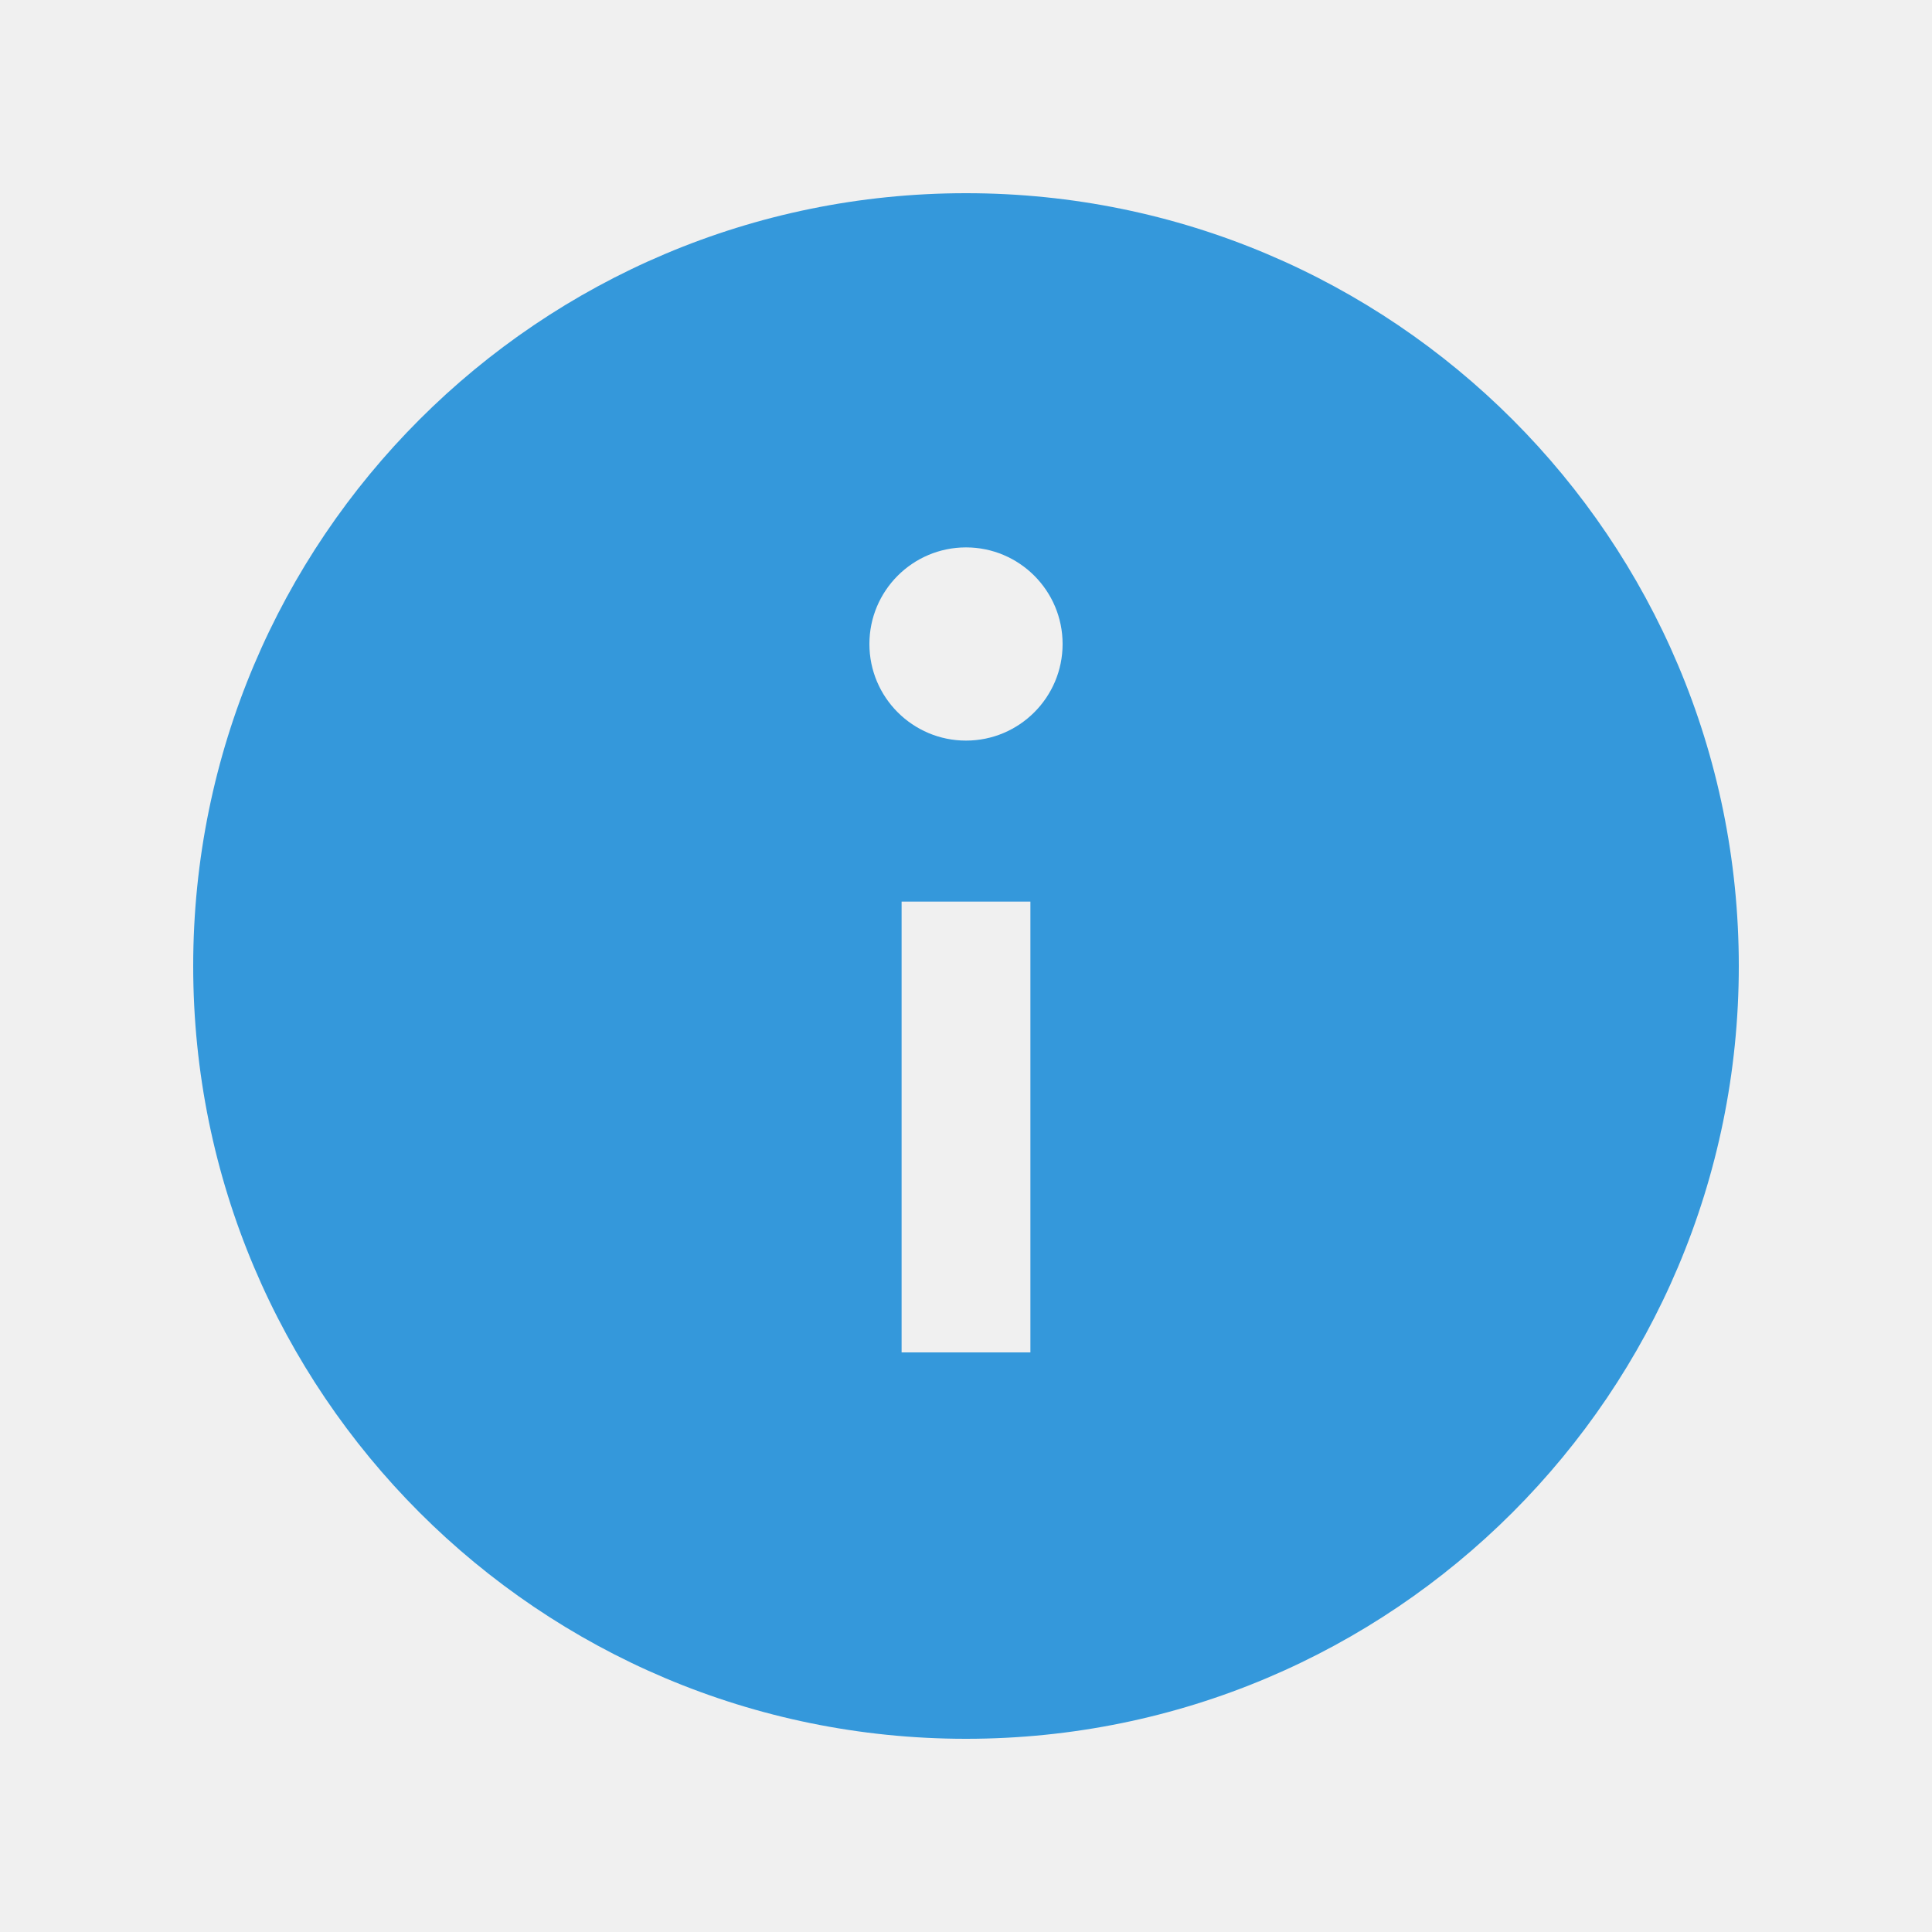
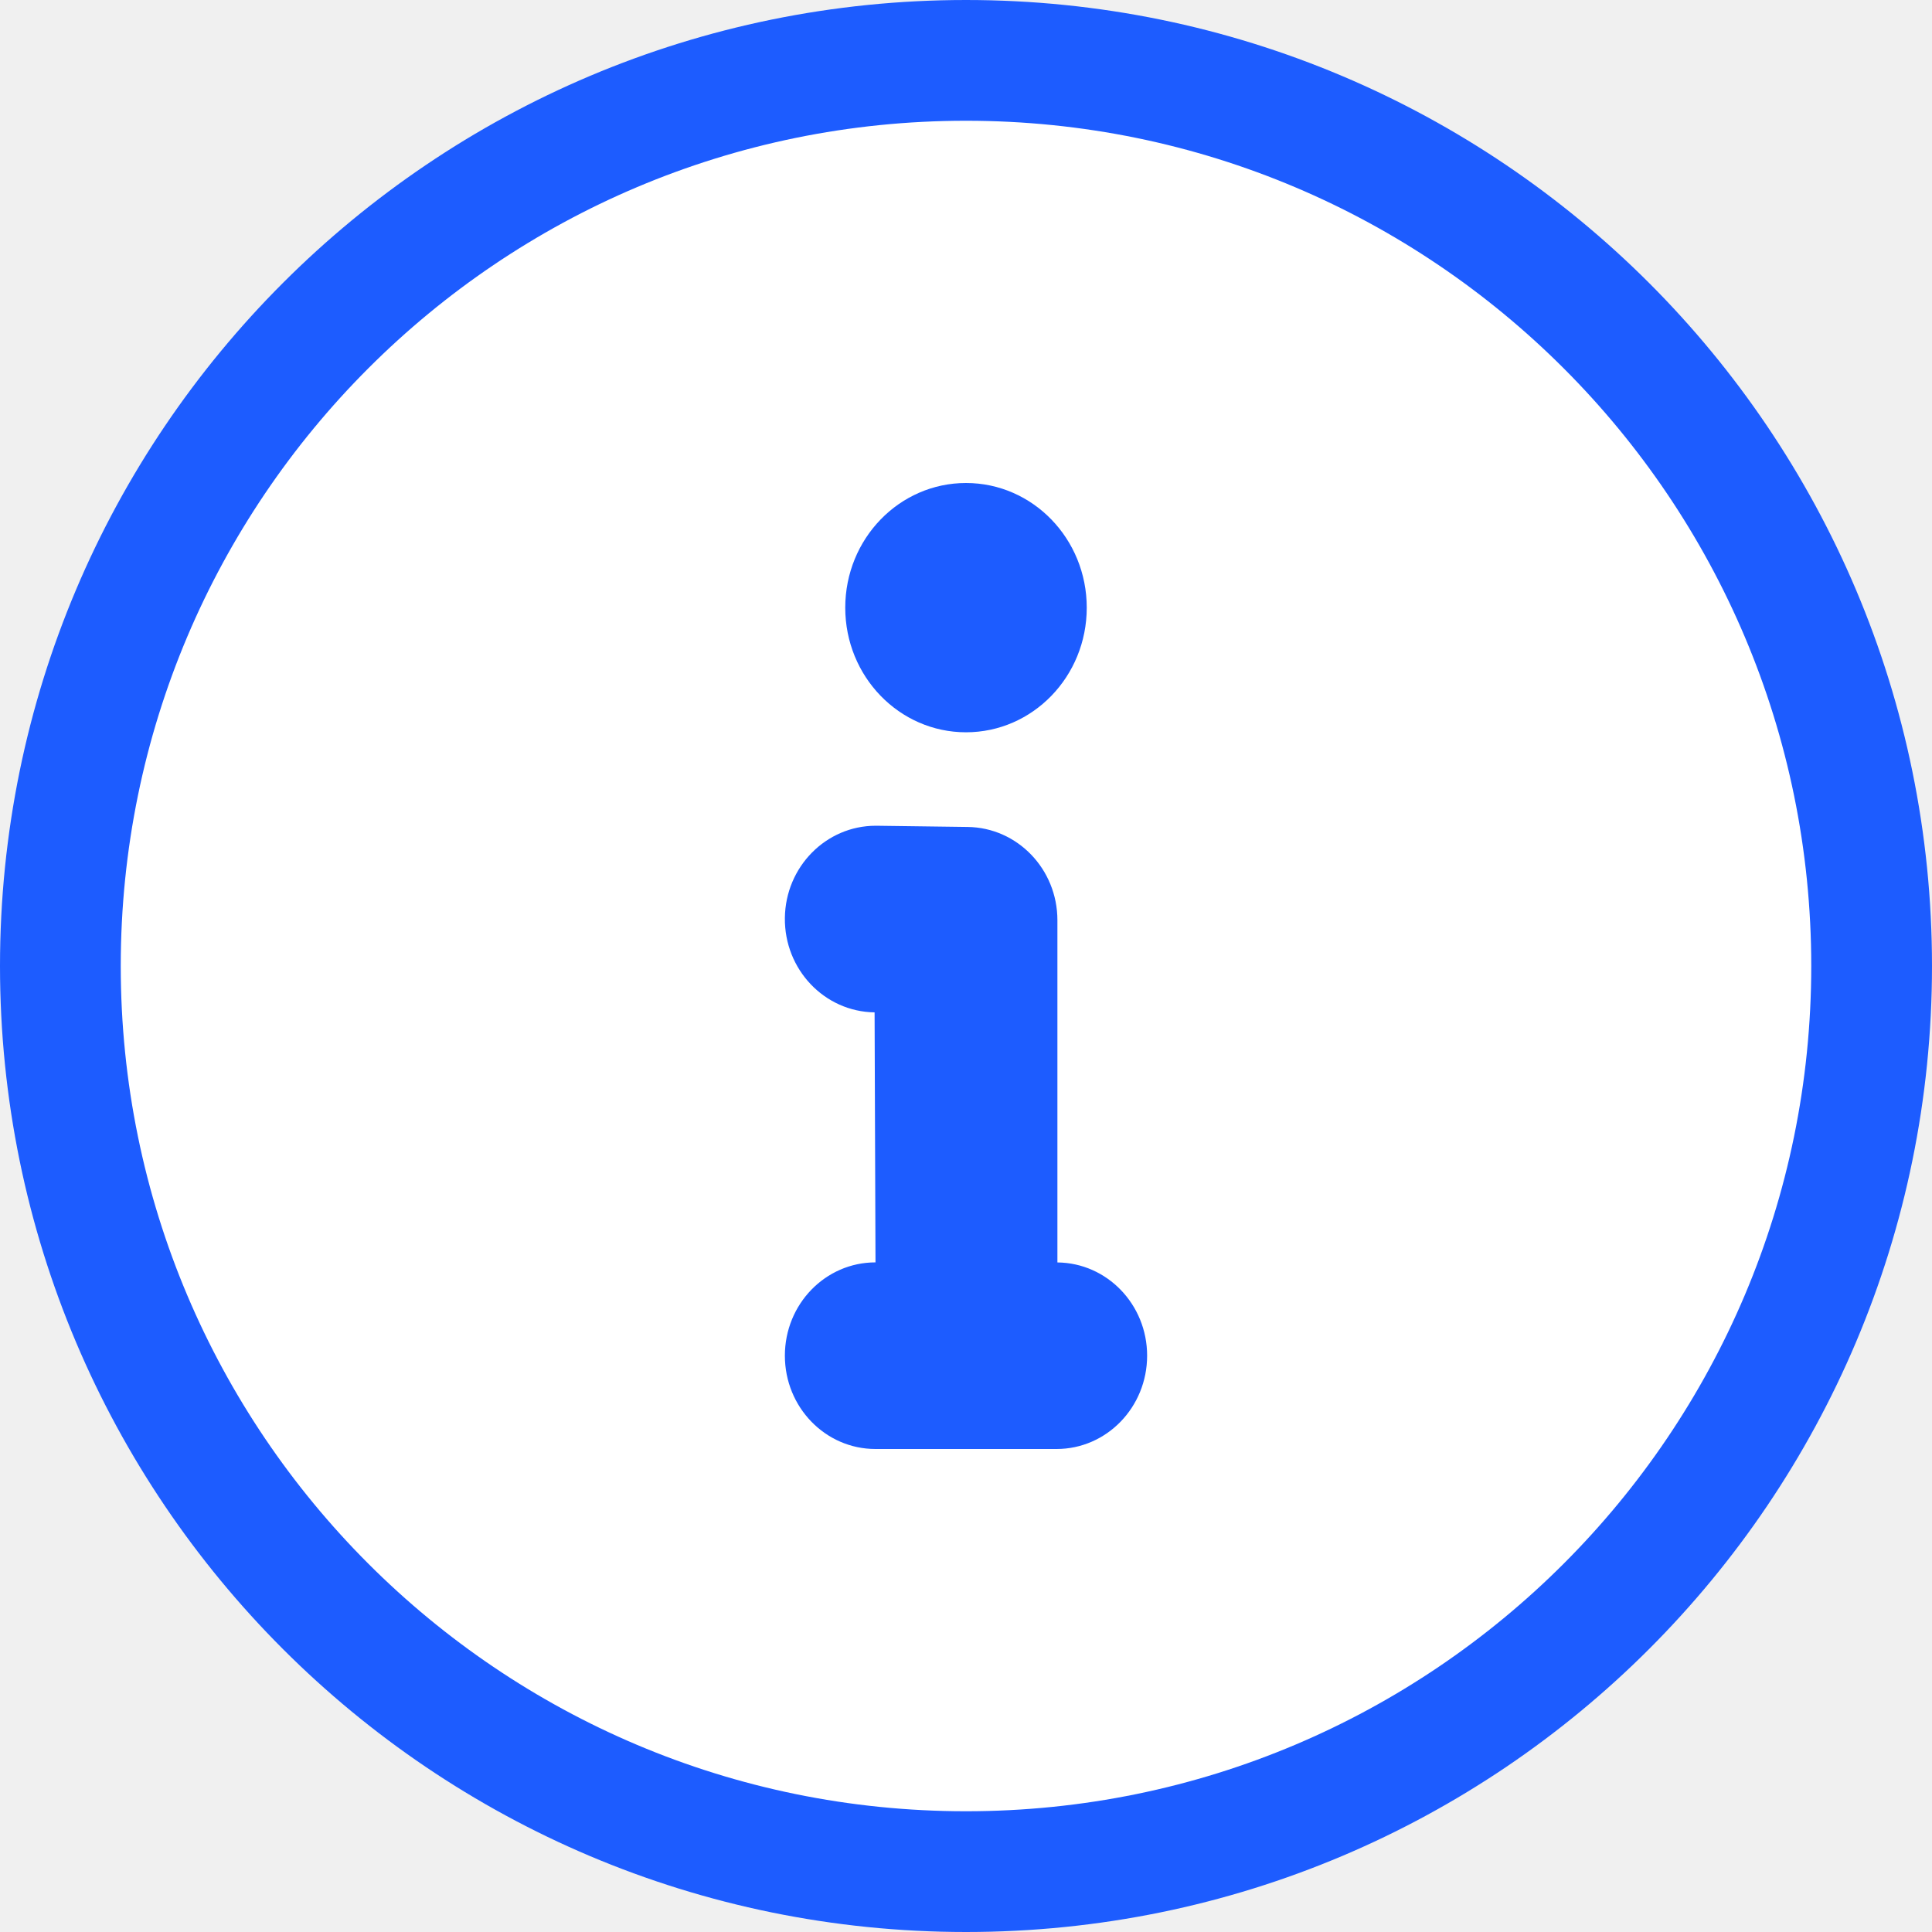
- <svg xmlns="http://www.w3.org/2000/svg" viewBox="0 0 30 30" width="30px" height="30px">
-   <g id="surface60515188">
-     <path style=" stroke:none;fill-rule:nonzero;fill:rgb(20.392%,59.608%,85.882%);fill-opacity:1;" d="M 15 3 C 8.371 3 3 8.371 3 15 C 3 21.629 8.371 27 15 27 C 21.629 27 27 21.629 27 15 C 27 8.371 21.629 3 15 3 Z M 16 21 L 14 21 L 14 14 L 16 14 Z M 15 11.5 C 14.172 11.5 13.5 10.828 13.5 10 C 13.5 9.172 14.172 8.5 15 8.5 C 15.828 8.5 16.5 9.172 16.5 10 C 16.5 10.828 15.828 11.5 15 11.5 Z M 15 11.5 " />
+ <svg xmlns="http://www.w3.org/2000/svg" width="32px" height="32px" viewBox="0 0 32 32" version="1.1">
+   <g id="8.-Videokouč" stroke="none" stroke-width="1" fill="none" fill-rule="evenodd">
+     <g id="2.-Centrum-videa-2.0---b2" transform="translate(-1648, -168)" fill-rule="nonzero">
+       <g id="icoNeutral_default" transform="translate(1648, 168)">
+         <g id="Group-4" fill="#FFFFFF" stroke="#878D96" stroke-width="2">
+           <circle id="Oval" cx="16" cy="16" r="15" style="stroke: rgb(29, 92, 255);" />
+         </g>
+         <g id="info" transform="translate(13, 8)" fill="#878D96">
+           <path d="M3,4.129 C4.105,4.129 5,3.205 5,2.065 C5,0.924 4.105,0 3,0 C1.895,0 1,0.924 1,2.065 C1,3.205 1.895,4.129 3,4.129 Z M4.514,12.91 L4.514,7.242 C4.514,6.396 3.852,5.708 3.028,5.697 L1.523,5.677 L1.504,5.677 C0.682,5.677 0.01,6.357 0,7.204 C-0.01,8.057 0.655,8.757 1.486,8.768 L1.501,12.909 L1.5,12.909 C0.671,12.909 0,13.601 0,14.454 C0,15.308 0.671,16 1.5,16 L4.5,16 C5.329,16 6,15.308 6,14.454 C6,13.606 5.336,12.918 4.514,12.91 Z" id="Shape" style="fill: rgb(29, 92, 255);" />
+         </g>
+       </g>
+     </g>
  </g>
</svg>
